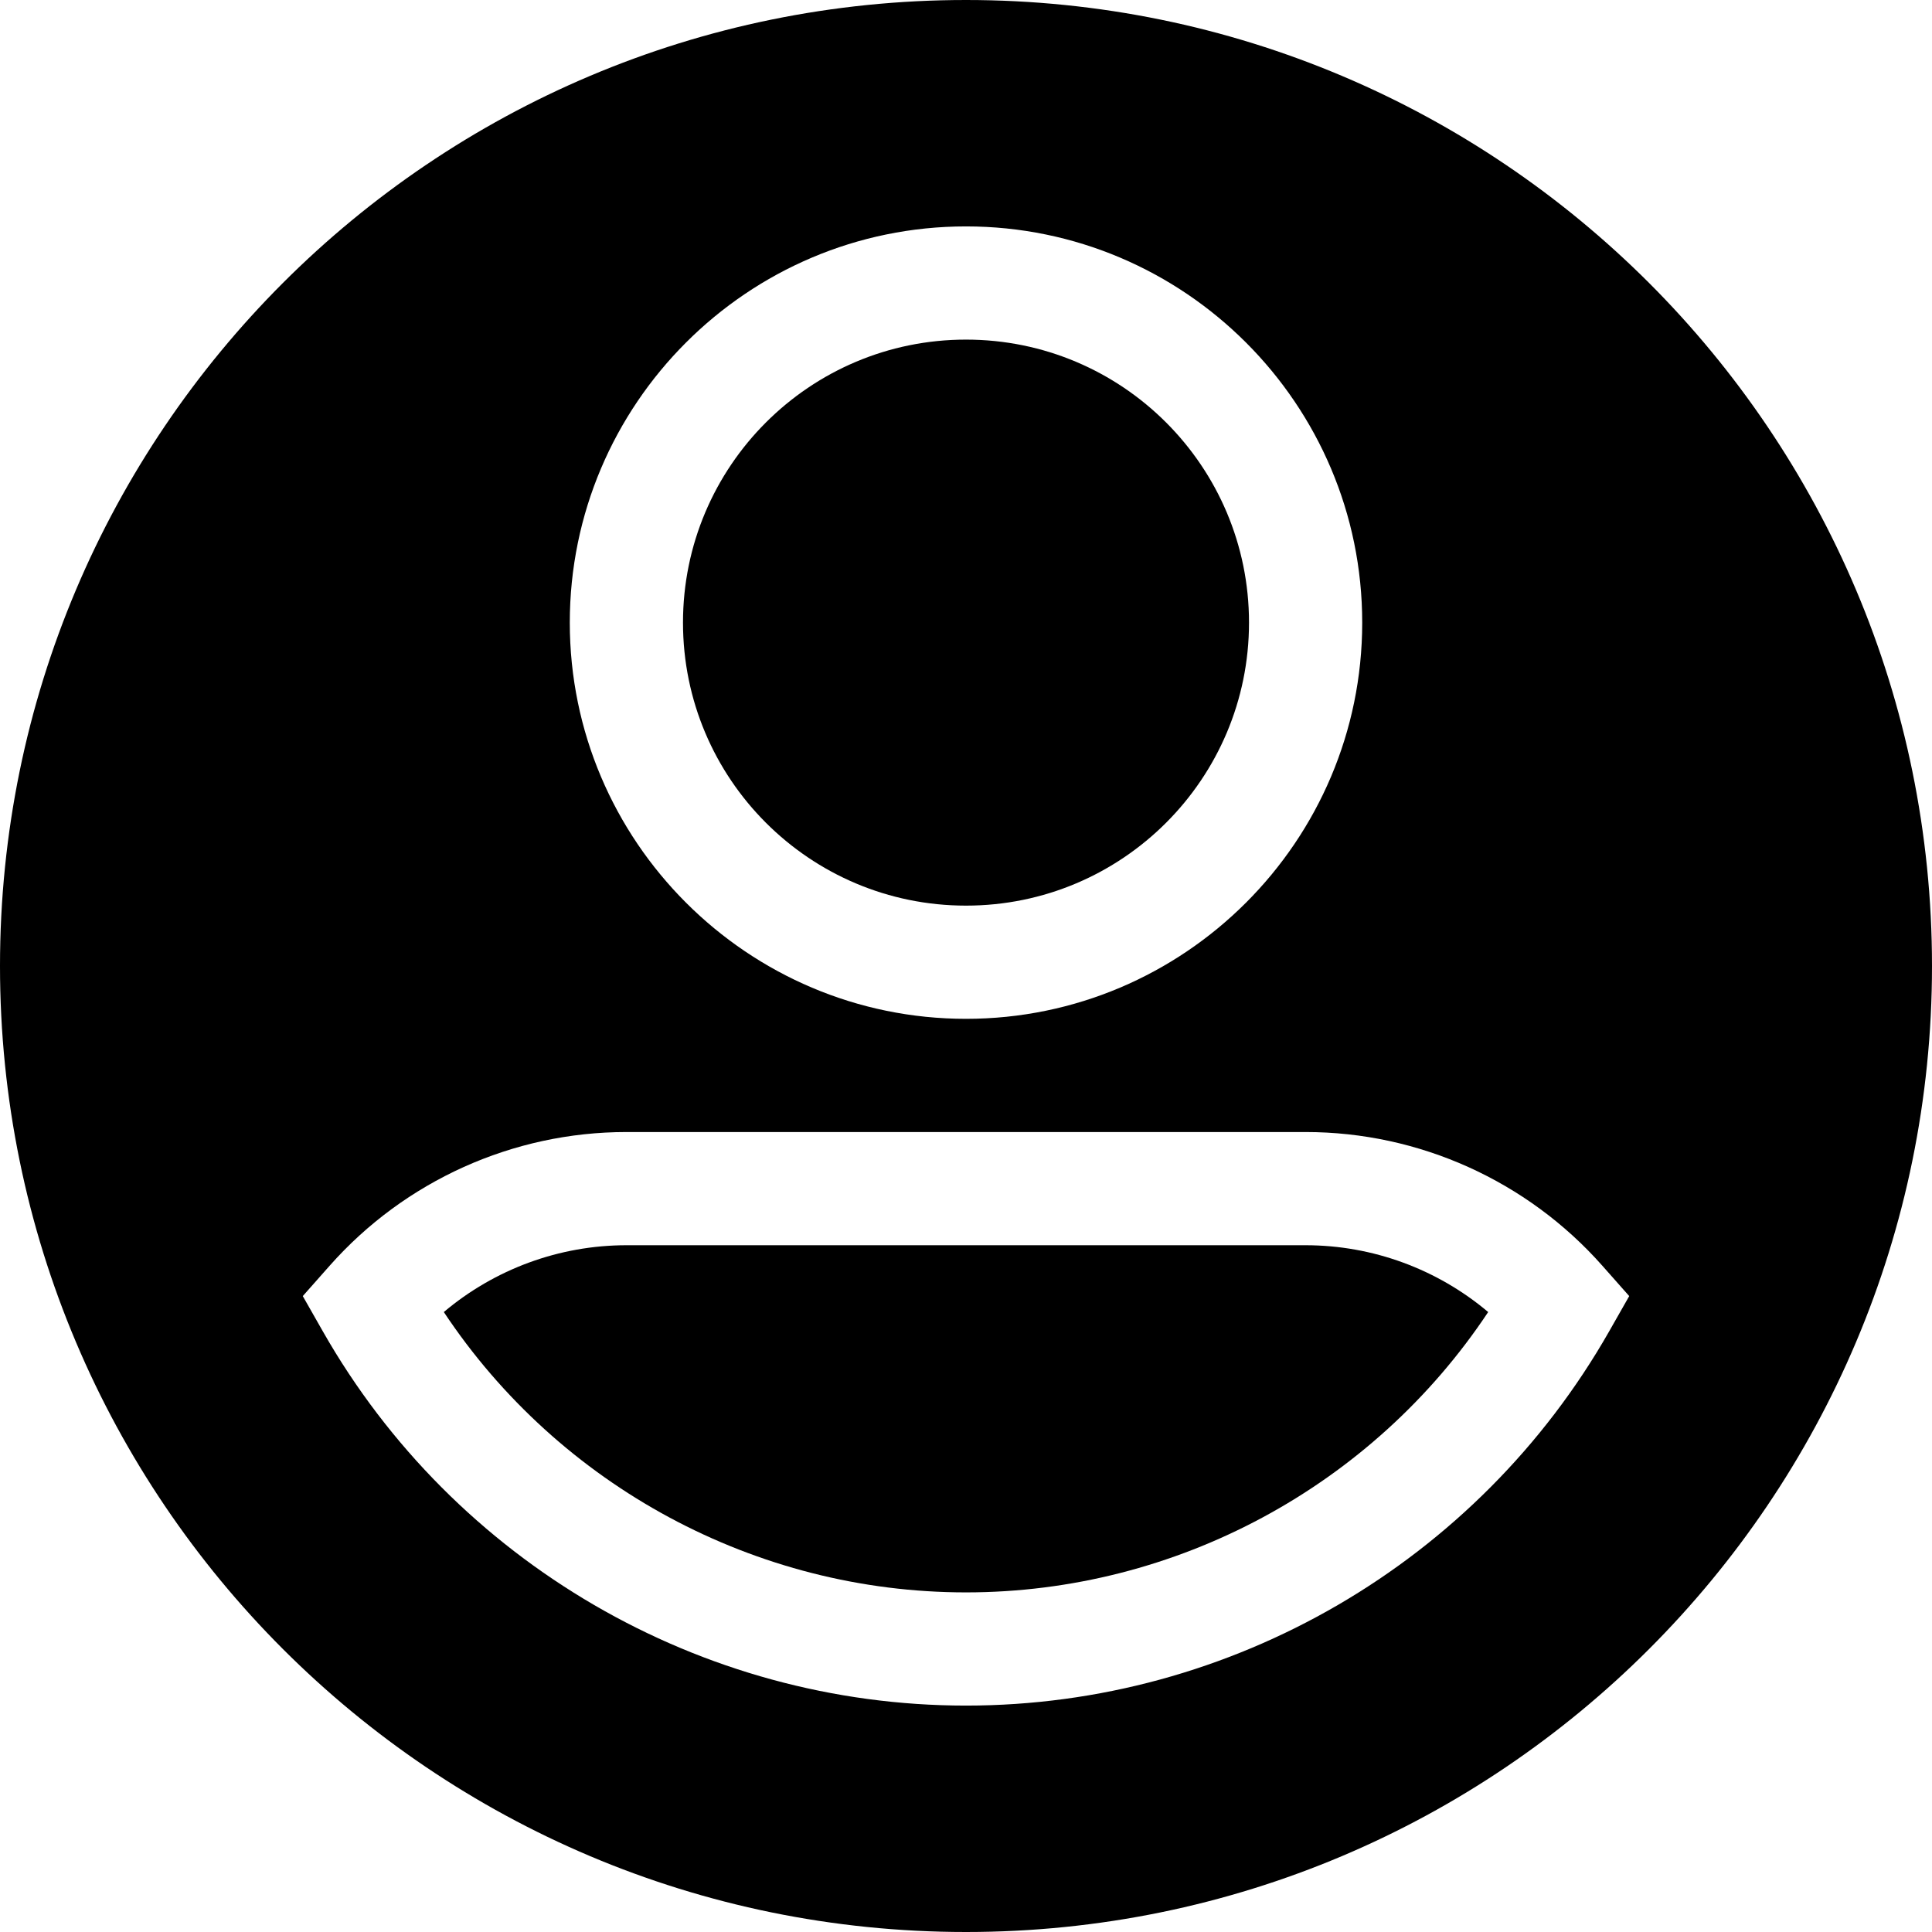
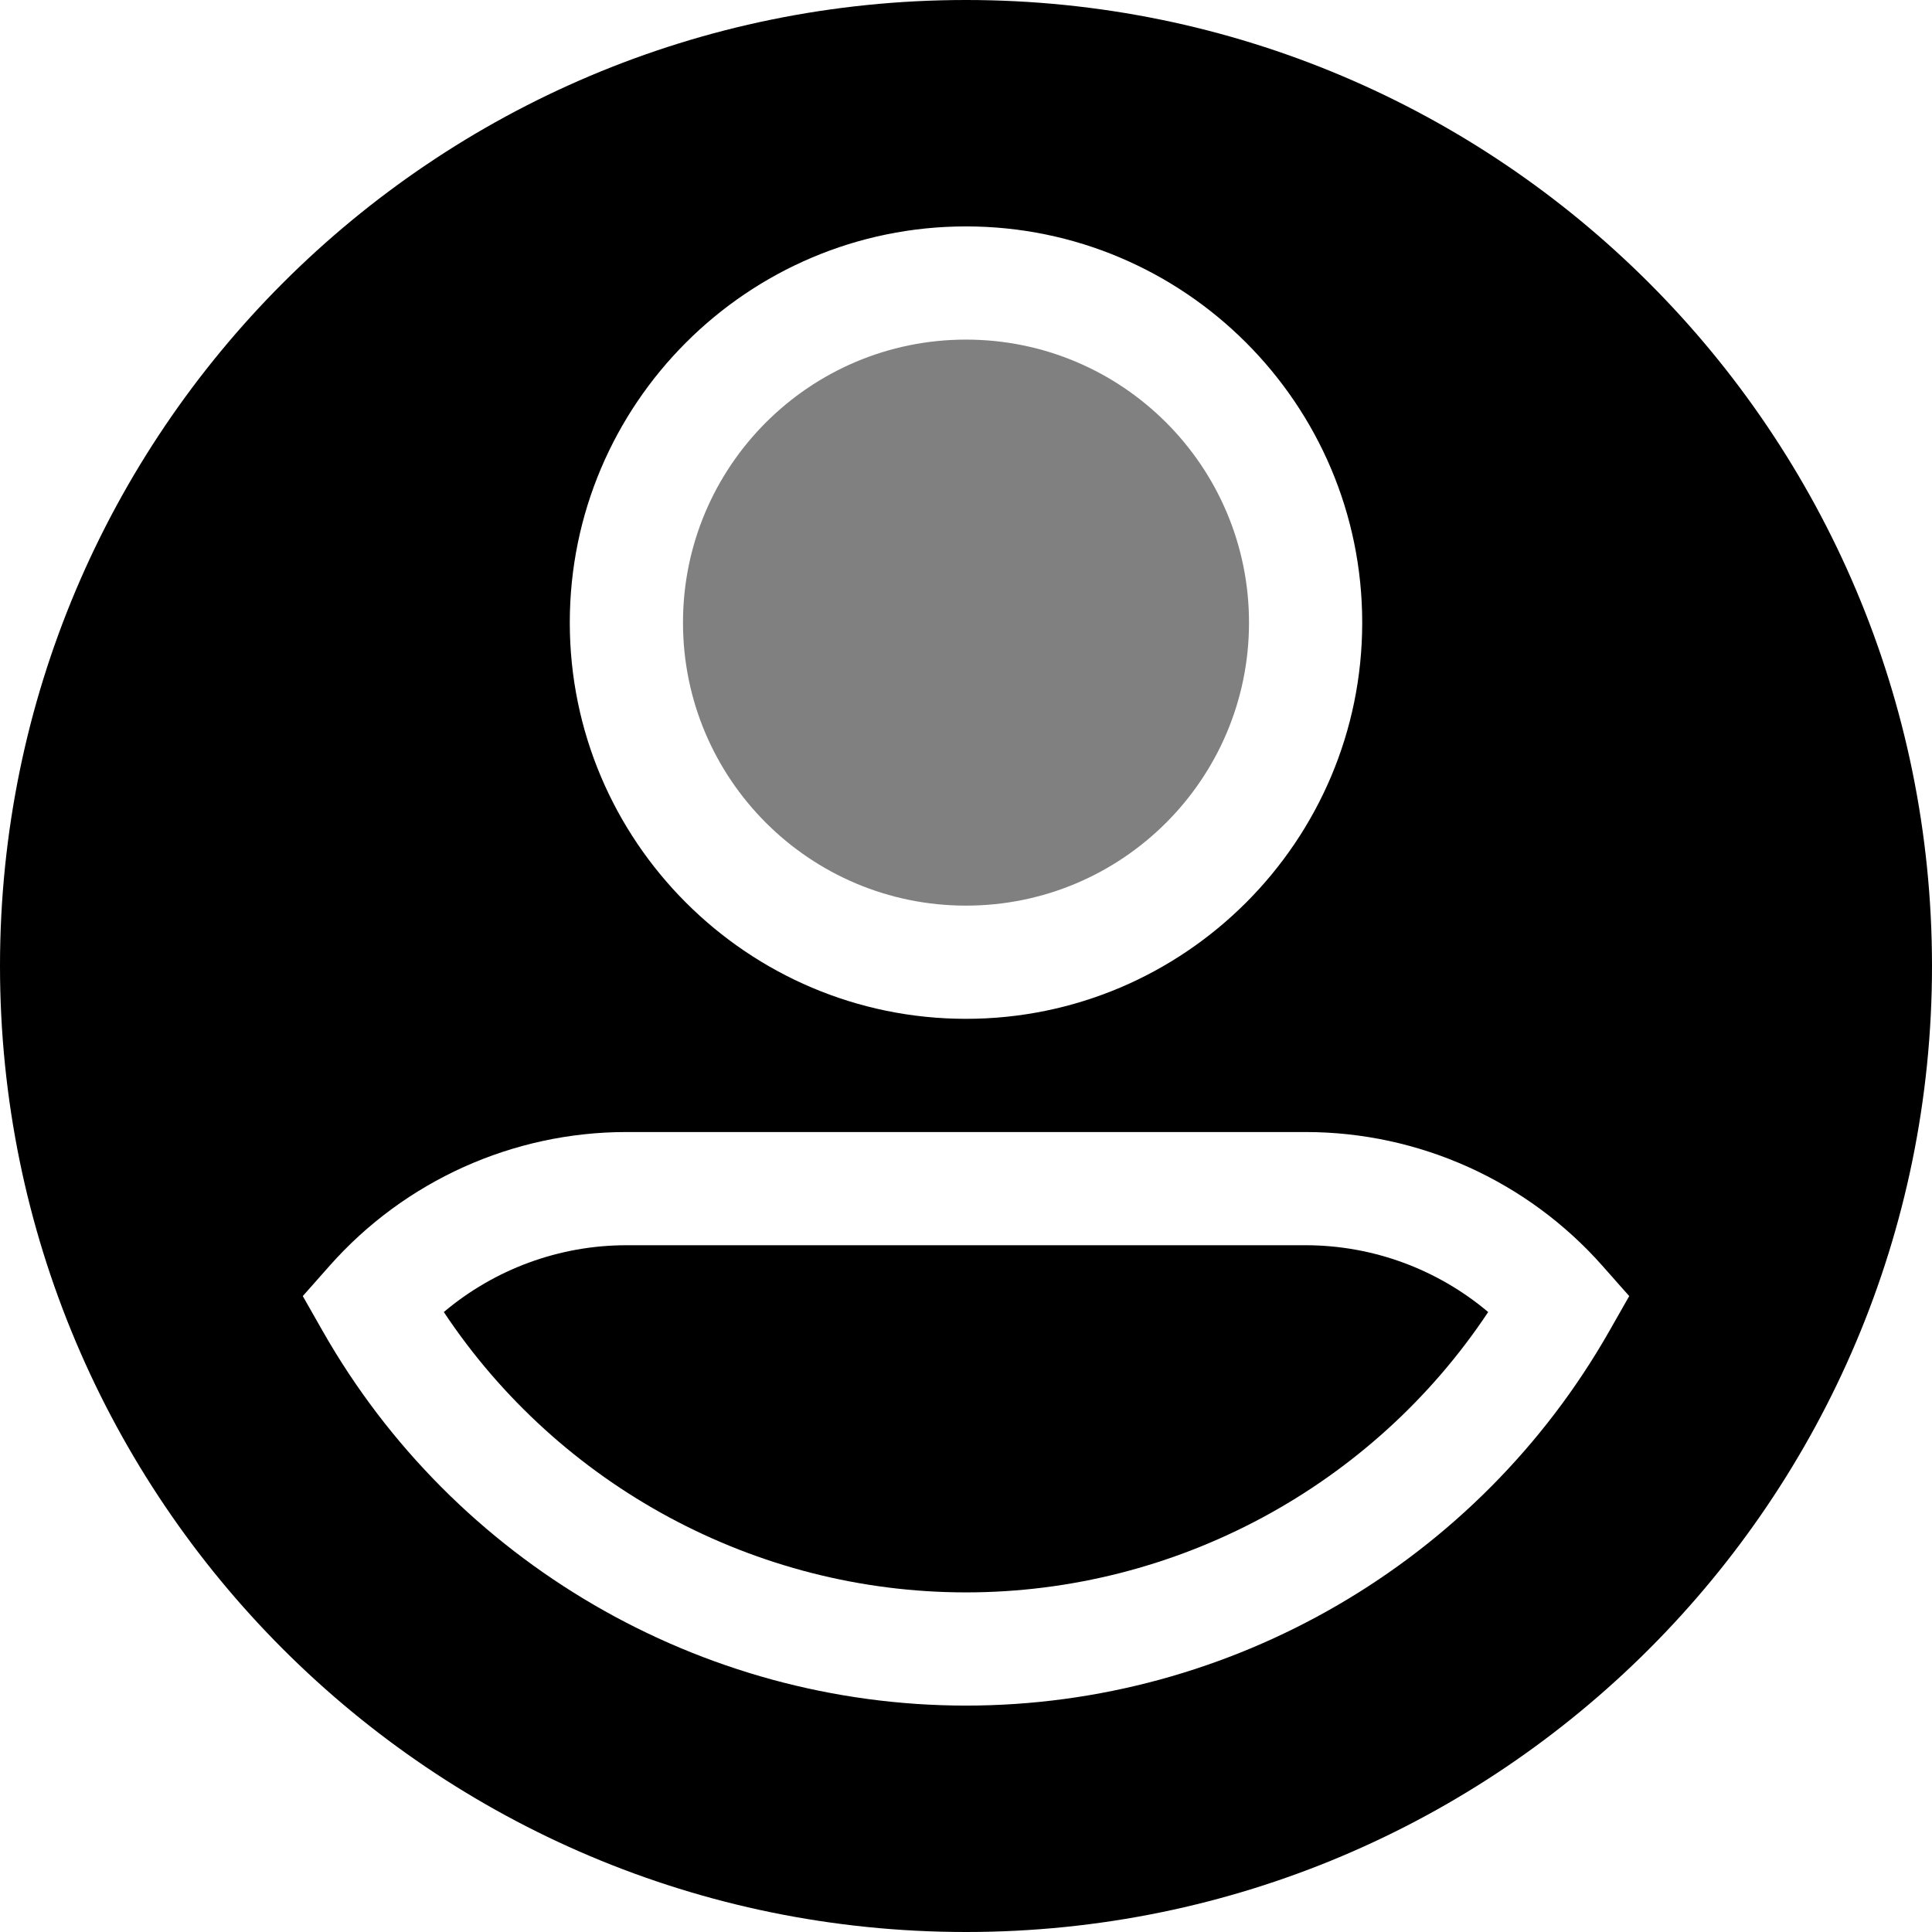
<svg xmlns="http://www.w3.org/2000/svg" id="Capa_1" enable-background="new 0 0 512 512" height="512" viewBox="0 0 512 512" width="512">
  <g>
-     <circle cx="256" cy="165" r="75" />
+     <circle cx="256" cy="165" r="75" fill="grey" />
    <path d="m256 0c-141.385 0-256 114.615-256 256s114.615 256 256 256 256-114.615 256-256-114.615-256-256-256zm0 60c57.897 0 105 47.103 105 105s-47.103 105-105 105-105-47.103-105-105 47.103-105 105-105zm170.454 292.802c-34.818 61.188-100.132 99.198-170.454 99.198s-135.636-38.01-170.454-99.198l-5.306-9.325 7.11-8.035c19.934-22.524 48.601-35.442 78.65-35.442h180c30.049 0 58.716 12.918 78.649 35.443l7.11 8.035z" />
    <path d="m166 330c-17.804 0-34.931 6.353-48.383 17.705 30.622 46.098 82.647 74.295 138.383 74.295s107.761-28.197 138.383-74.295c-13.452-11.352-30.579-17.705-48.383-17.705z" />
  </g>
</svg>
